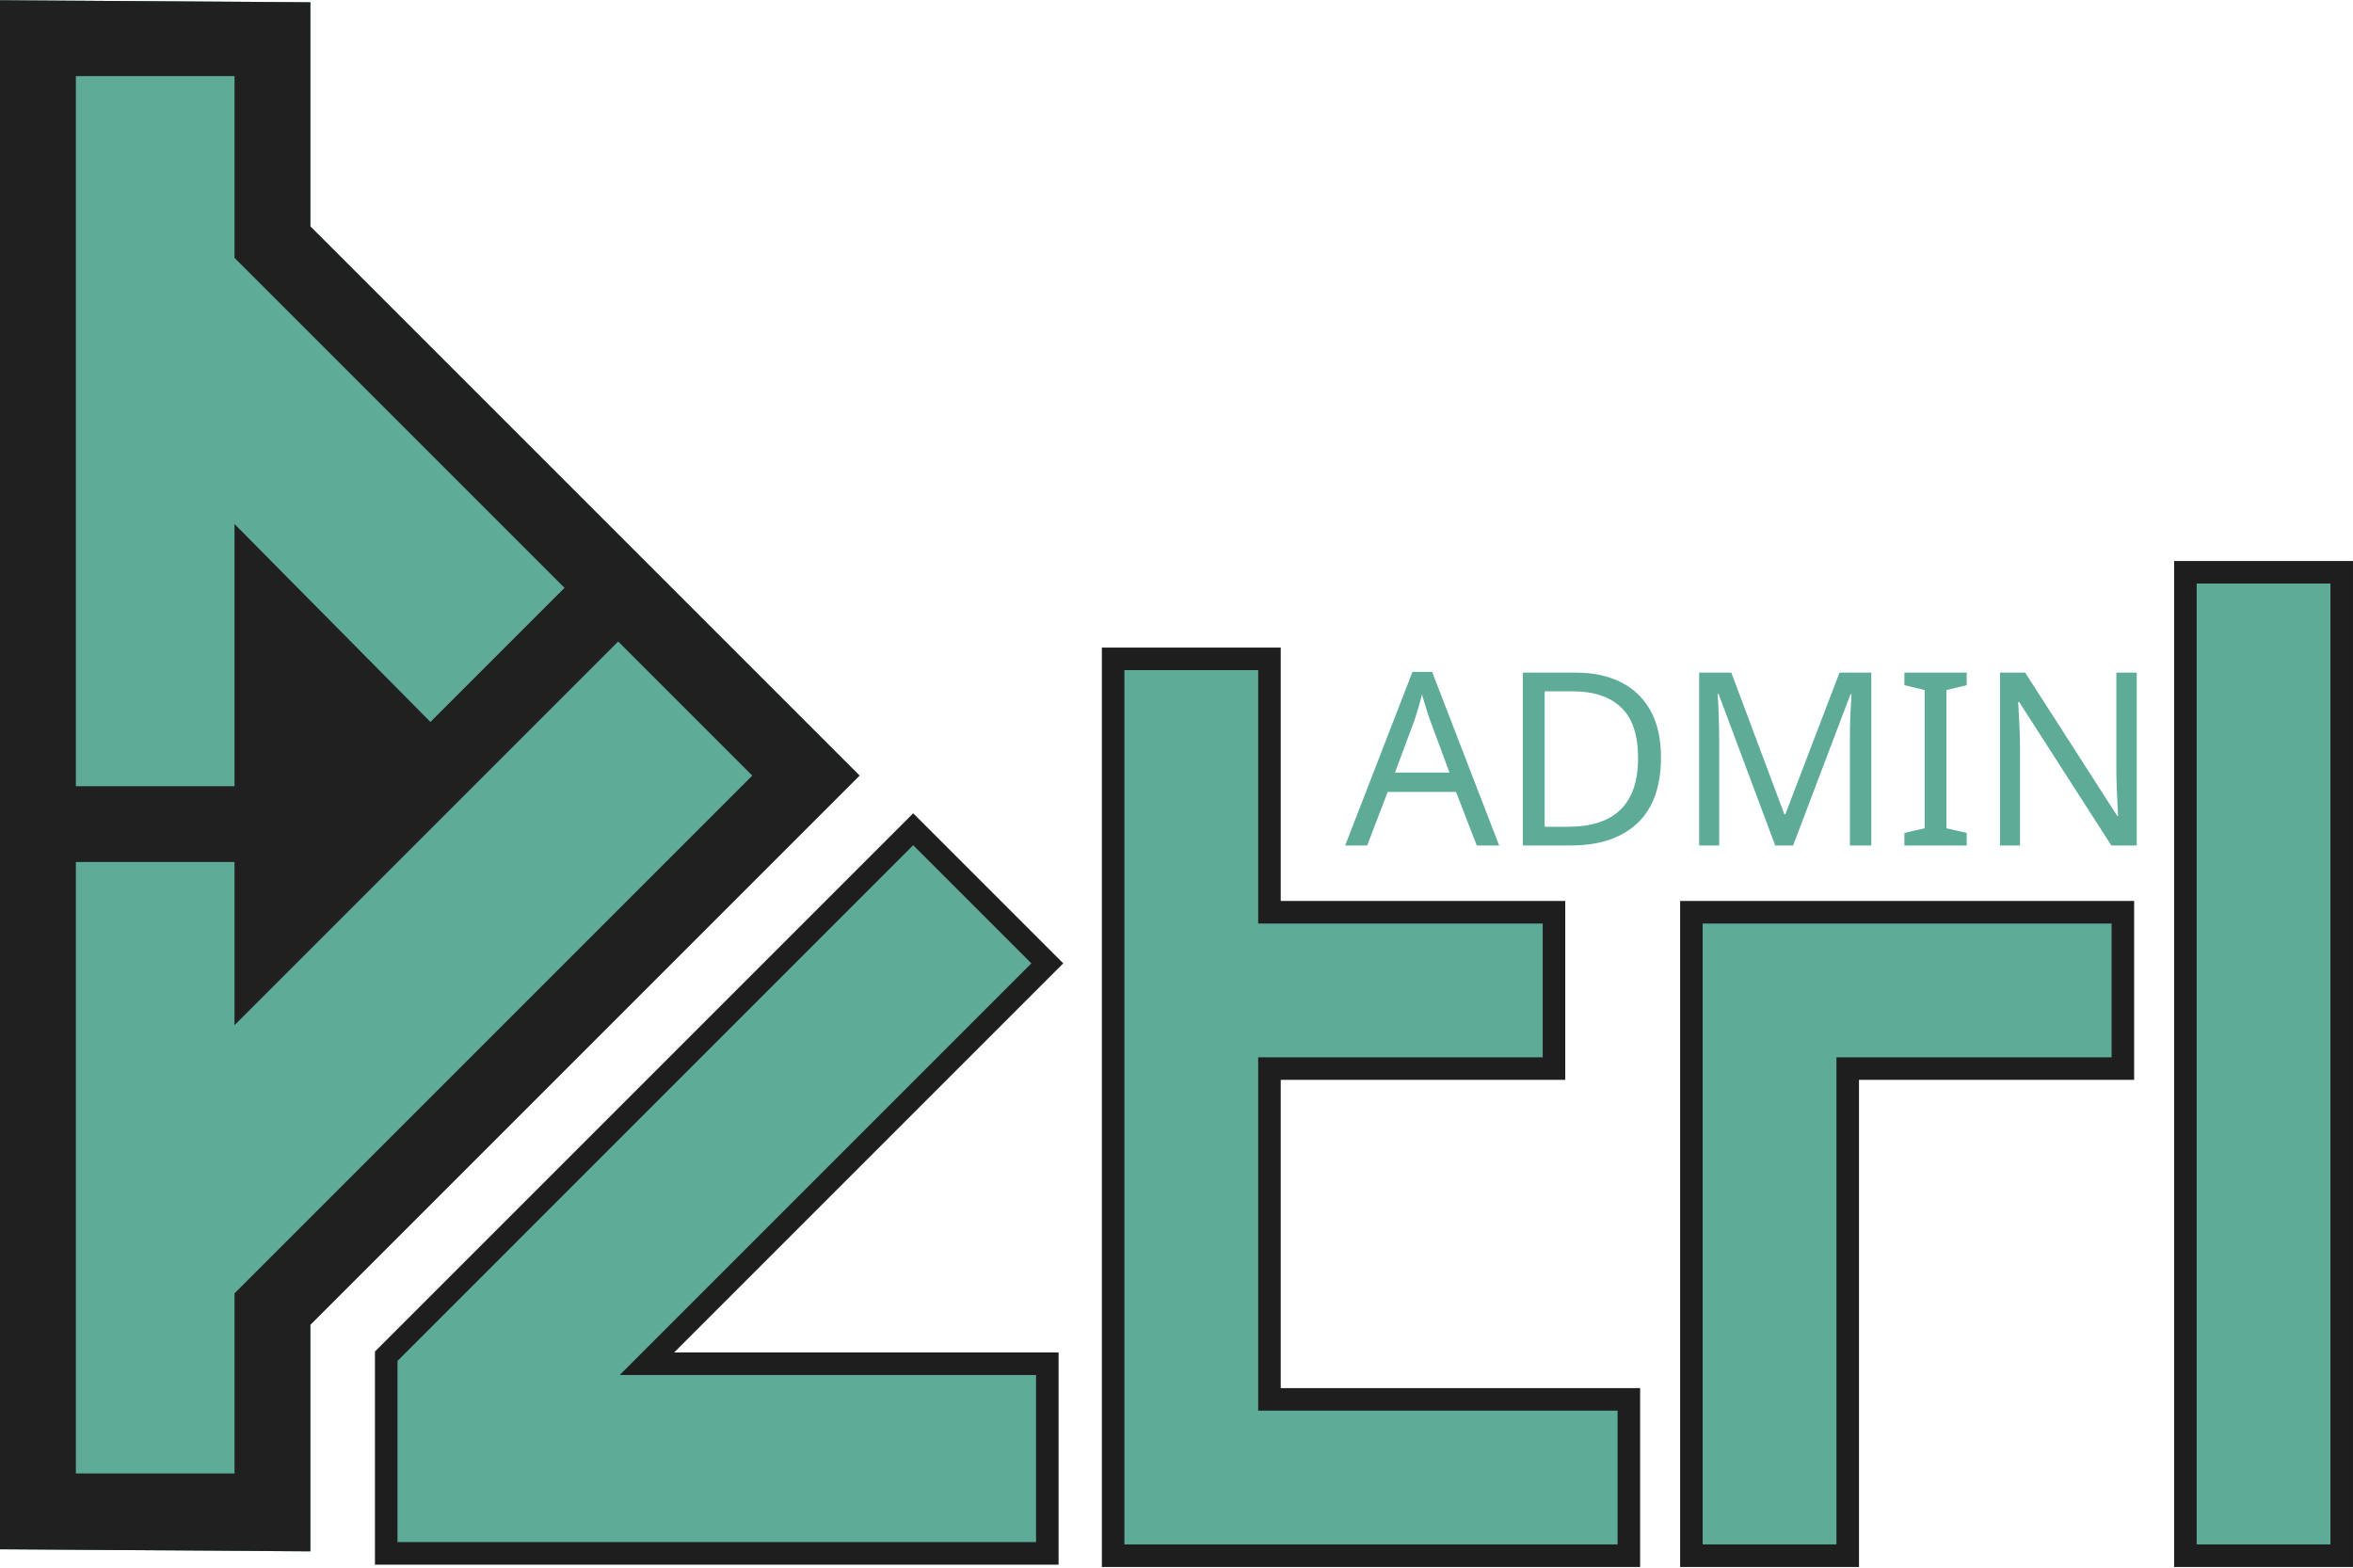
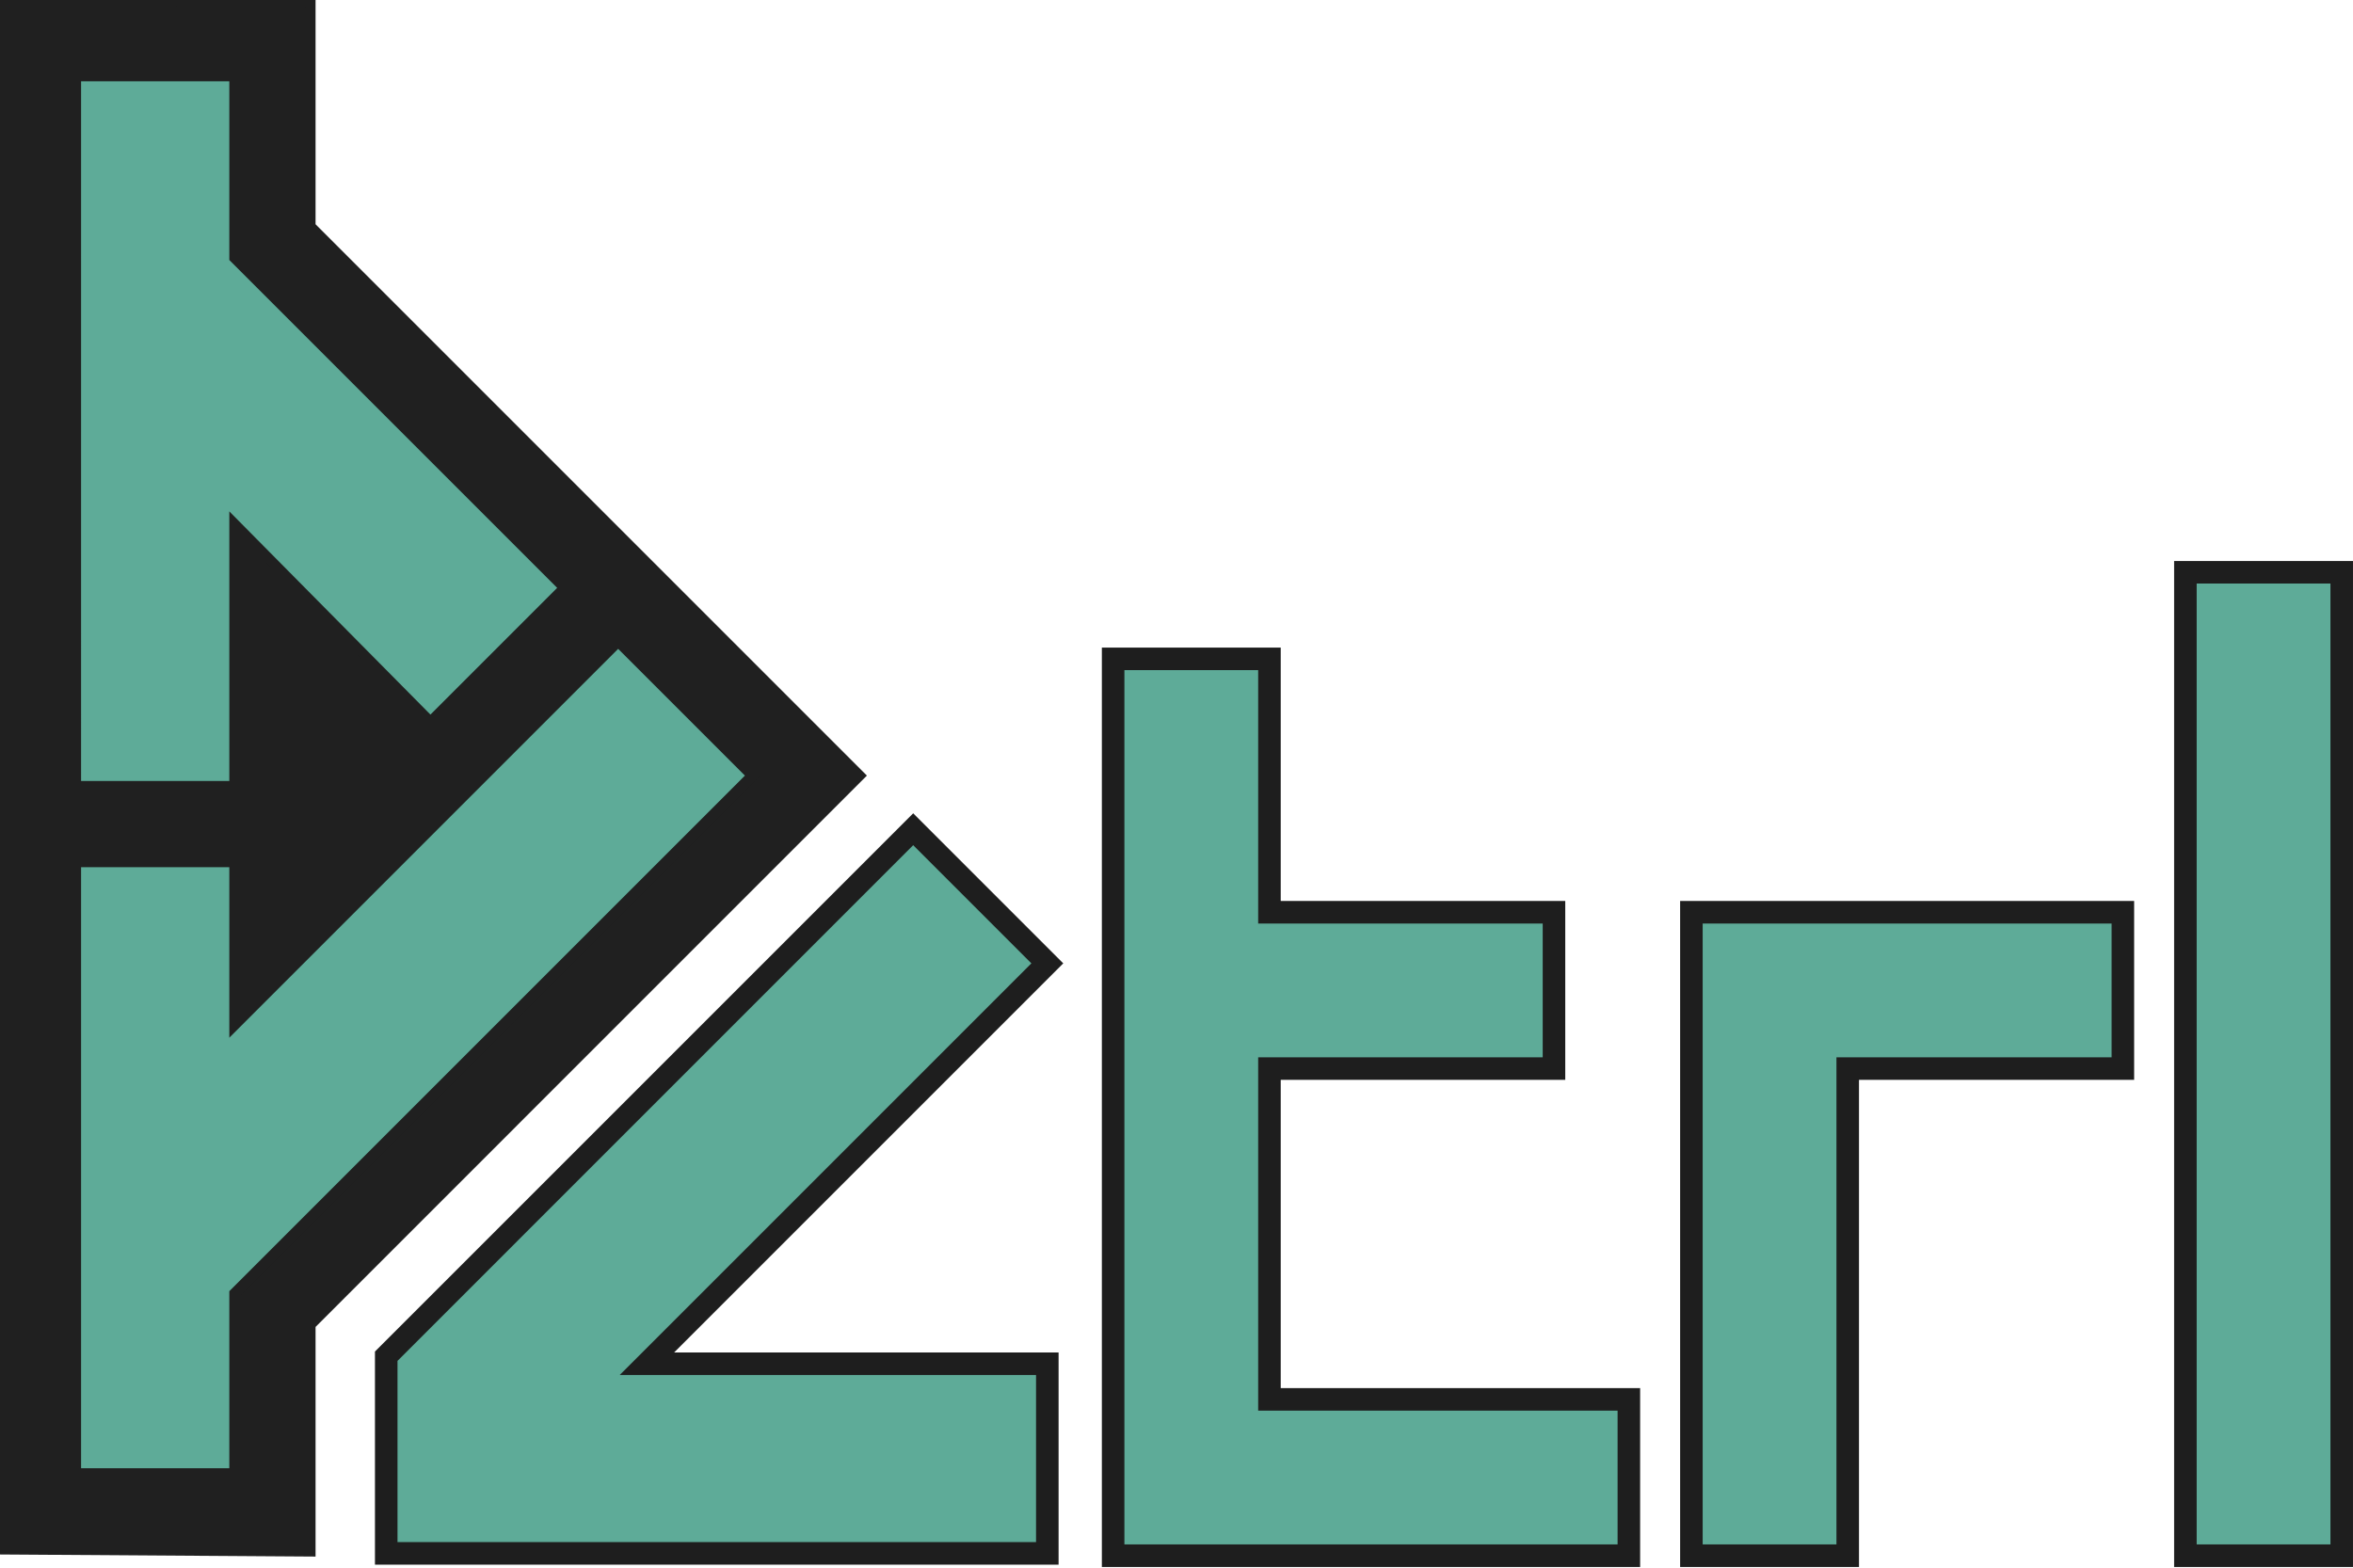
- <svg xmlns="http://www.w3.org/2000/svg" width="3.261in" height="2.172in" viewBox="0 0 293.504 195.435" id="svg2" version="1.1">
+ <svg xmlns="http://www.w3.org/2000/svg" xmlns:ns1="http://www.openswatchbook.org/uri/2009/osb" width="3.261in" height="2.172in" viewBox="0 0 293.504 195.435" id="svg2" version="1.1">
  <defs id="defs4">
+     <linearGradient id="linearGradient4282" ns1:paint="solid">
+       <stop style="stop-color:#202020;stop-opacity:1;" offset="0" id="stop4284" />
+     </linearGradient>
    <marker style="overflow:visible" refY="0" refX="0" orient="auto" id="DistanceX">
      <path id="path4162" style="stroke:#000000;stroke-width:0.5" d="M 3,-3 -3,3 M 0,-5 0,5" />
    </marker>
    <pattern y="0" x="0" width="8" patternUnits="userSpaceOnUse" id="Hatch" height="8">
      <path id="path4165" stroke-width="0.25" stroke="#000000" linecap="square" d="M8 4 l-4,4" />
      <path id="path4167" stroke-width="0.25" stroke="#000000" linecap="square" d="M6 2 l-4,4" />
      <path id="path4169" stroke-width="0.25" stroke="#000000" linecap="square" d="M4 0 l-4,4" />
    </pattern>
    <symbol id="*Model_Space" />
    <symbol id="*Paper_Space" />
    <clipPath clipPathUnits="userSpaceOnUse" id="clipPath4468">
      <g id="g4470">
        <path style="fill:none;fill-opacity:1;stroke:#000000;stroke-linecap:round" d="m 75.615,203.977 0,-21.783 52.804,-52.804 -52.804,-52.804 0,-21.552 -29.84,-0.197 0,148.943 z" id="path4472" />
        <path id="path4474" style="fill:none;fill-opacity:1;stroke:#000000;stroke-linecap:round" d="m 146.471,204.173 0,-18.236 -38.496,0 38.496,-38.496 -12.895,-12.895 -50.668,50.668 0,18.958 z" />
        <path id="path4476" style="fill:none;fill-opacity:1;stroke:#000000;stroke-linecap:round" d="m 221.221,129.113 50.332,0 0,18.236 -32.097,0 0,56.825 -18.236,0 z" />
        <path d="m 278.847,89.452 18.236,0 0,114.722 -18.236,0 z" style="fill:none;fill-opacity:1;stroke:#000000;stroke-linecap:round" id="path4478" />
        <path id="path4480" style="fill:none;fill-opacity:1;stroke:#000000;stroke-linecap:round" d="m 172.001,129.113 33.191,0 0,18.236 -33.191,0 0,38.589 41.925,0 0,18.236 -60.161,0 0,-104.622 18.236,0 z" />
      </g>
    </clipPath>
  </defs>
  <g id="layer1" transform="translate(-109.267,-353.0789)">
    <path id="path4586" d="m 109.267,353.079 0,193.228 38.713,0.257 0,-28.261 68.504,-68.504 -68.504,-68.504 0,-27.959 z" style="fill:#5eab98;fill-opacity:1;fill-rule:evenodd;stroke:none;stroke-width:2.16px;stroke-linecap:butt;stroke-linejoin:miter;stroke-opacity:1" />
-     <path style="fill:#202020;fill-opacity:1;stroke:none;stroke-width:1.297;stroke-linecap:round" d="m 109.267,353.079 0,193.228 38.713,0.257 0,-28.261 68.504,-68.504 -68.504,-68.504 0,-27.959 z m 9.464,9.464 19.788,0 0,22.672 41.165,41.165 -16.728,16.728 -24.436,-24.688 0,32.698 -19.788,0 z m 67.644,70.528 16.728,16.728 -64.584,64.584 0,22.463 -19.788,0 0,-76.267 19.788,0 0,20.348 z" id="path4588" />
+     <path style="fill:#202020;fill-opacity:1;stroke:#202020;stroke-width:1.297;stroke-linecap:round;opacity:1;stroke-opacity:1;stroke-miterlimit:4;stroke-dasharray:none" d="m 109.267,353.079 0,193.228 38.713,0.257 0,-28.261 68.504,-68.504 -68.504,-68.504 0,-27.959 z m 9.464,9.464 19.788,0 0,22.672 41.165,41.165 -16.728,16.728 -24.436,-24.688 0,32.698 -19.788,0 z m 67.644,70.528 16.728,16.728 -64.584,64.584 0,22.463 -19.788,0 0,-76.267 19.788,0 0,20.348 z" id="path4588" />
    <path id="path4590" style="fill:#5eab98;fill-opacity:1;stroke:#1e1e1e;stroke-width:2.812;stroke-linecap:round;stroke-miterlimit:4;stroke-dasharray:none;stroke-opacity:1" d="m 239.905,546.818 0,-23.658 -49.941,0 49.941,-49.941 -16.728,-16.728 -65.733,65.733 0,24.595 z" />
    <path id="path4592" style="fill:#5eab98;fill-opacity:1;stroke:#1e1e1e;stroke-width:2.812;stroke-linecap:round;stroke-miterlimit:4;stroke-dasharray:none;stroke-opacity:1" d="m 320.245,466.846 53.82,0 0,19.499 -34.321,0 0,60.763 -19.499,0 z" />
    <path d="m 381.865,424.436 19.499,0 0,122.672 -19.499,0 z" style="fill:#5eab98;fill-opacity:1;stroke:#1e1e1e;stroke-width:2.812;stroke-linecap:round;stroke-miterlimit:4;stroke-dasharray:none;stroke-opacity:1" id="path4594" />
    <path id="path4596" style="fill:#5eab98;fill-opacity:1;stroke:#1e1e1e;stroke-width:2.812;stroke-linecap:round;stroke-miterlimit:4;stroke-dasharray:none;stroke-opacity:1" d="m 267.614,466.846 35.491,0 0,19.499 -35.491,0 0,41.264 44.831,0 0,19.499 -64.33,0 0,-111.873 19.499,0 z" />
-     <text xml:space="preserve" style="font-style:normal;font-weight:normal;font-size:30.161px;line-height:125%;font-family:sans-serif;letter-spacing:0px;word-spacing:0px;fill:#5eab98;fill-opacity:1;stroke:none;stroke-width:1px;stroke-linecap:butt;stroke-linejoin:miter;stroke-opacity:1;" x="277.434" y="457.894" id="text4162" transform="scale(0.9986479,1.001354)">
-       <tspan id="tspan4164" x="277.434" y="457.894">ADMIN</tspan>
-     </text>
  </g>
</svg>
